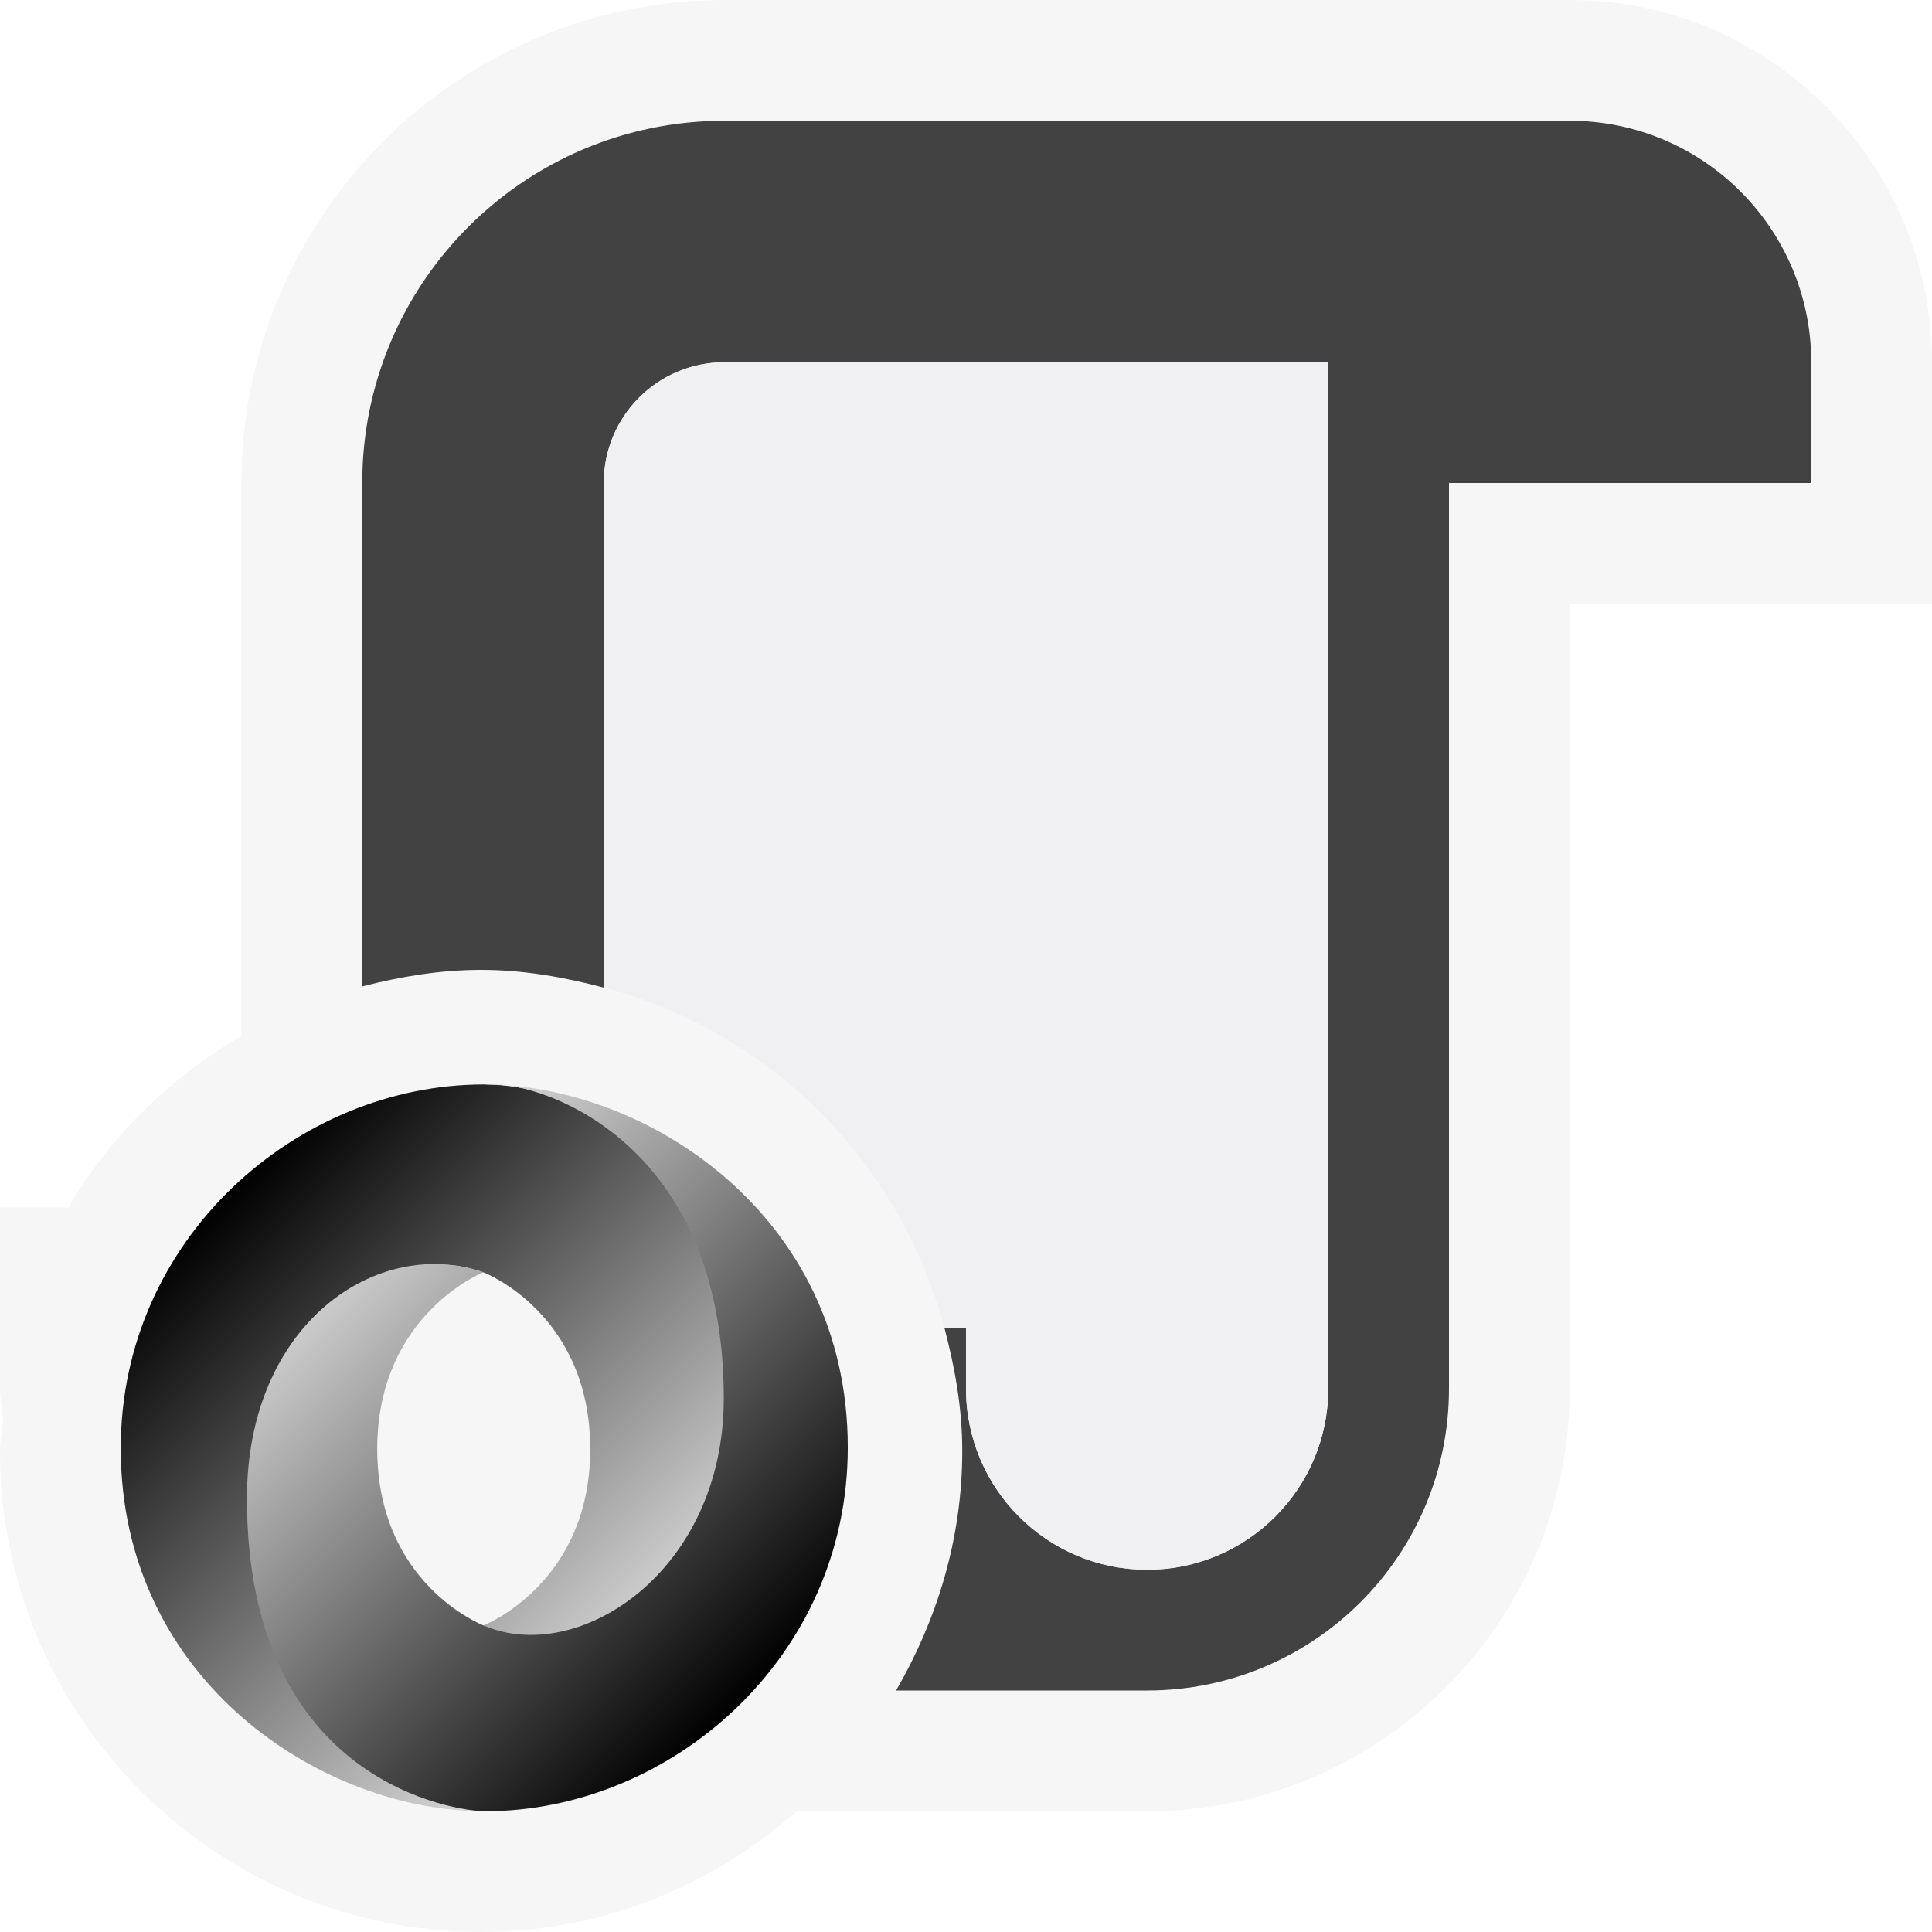
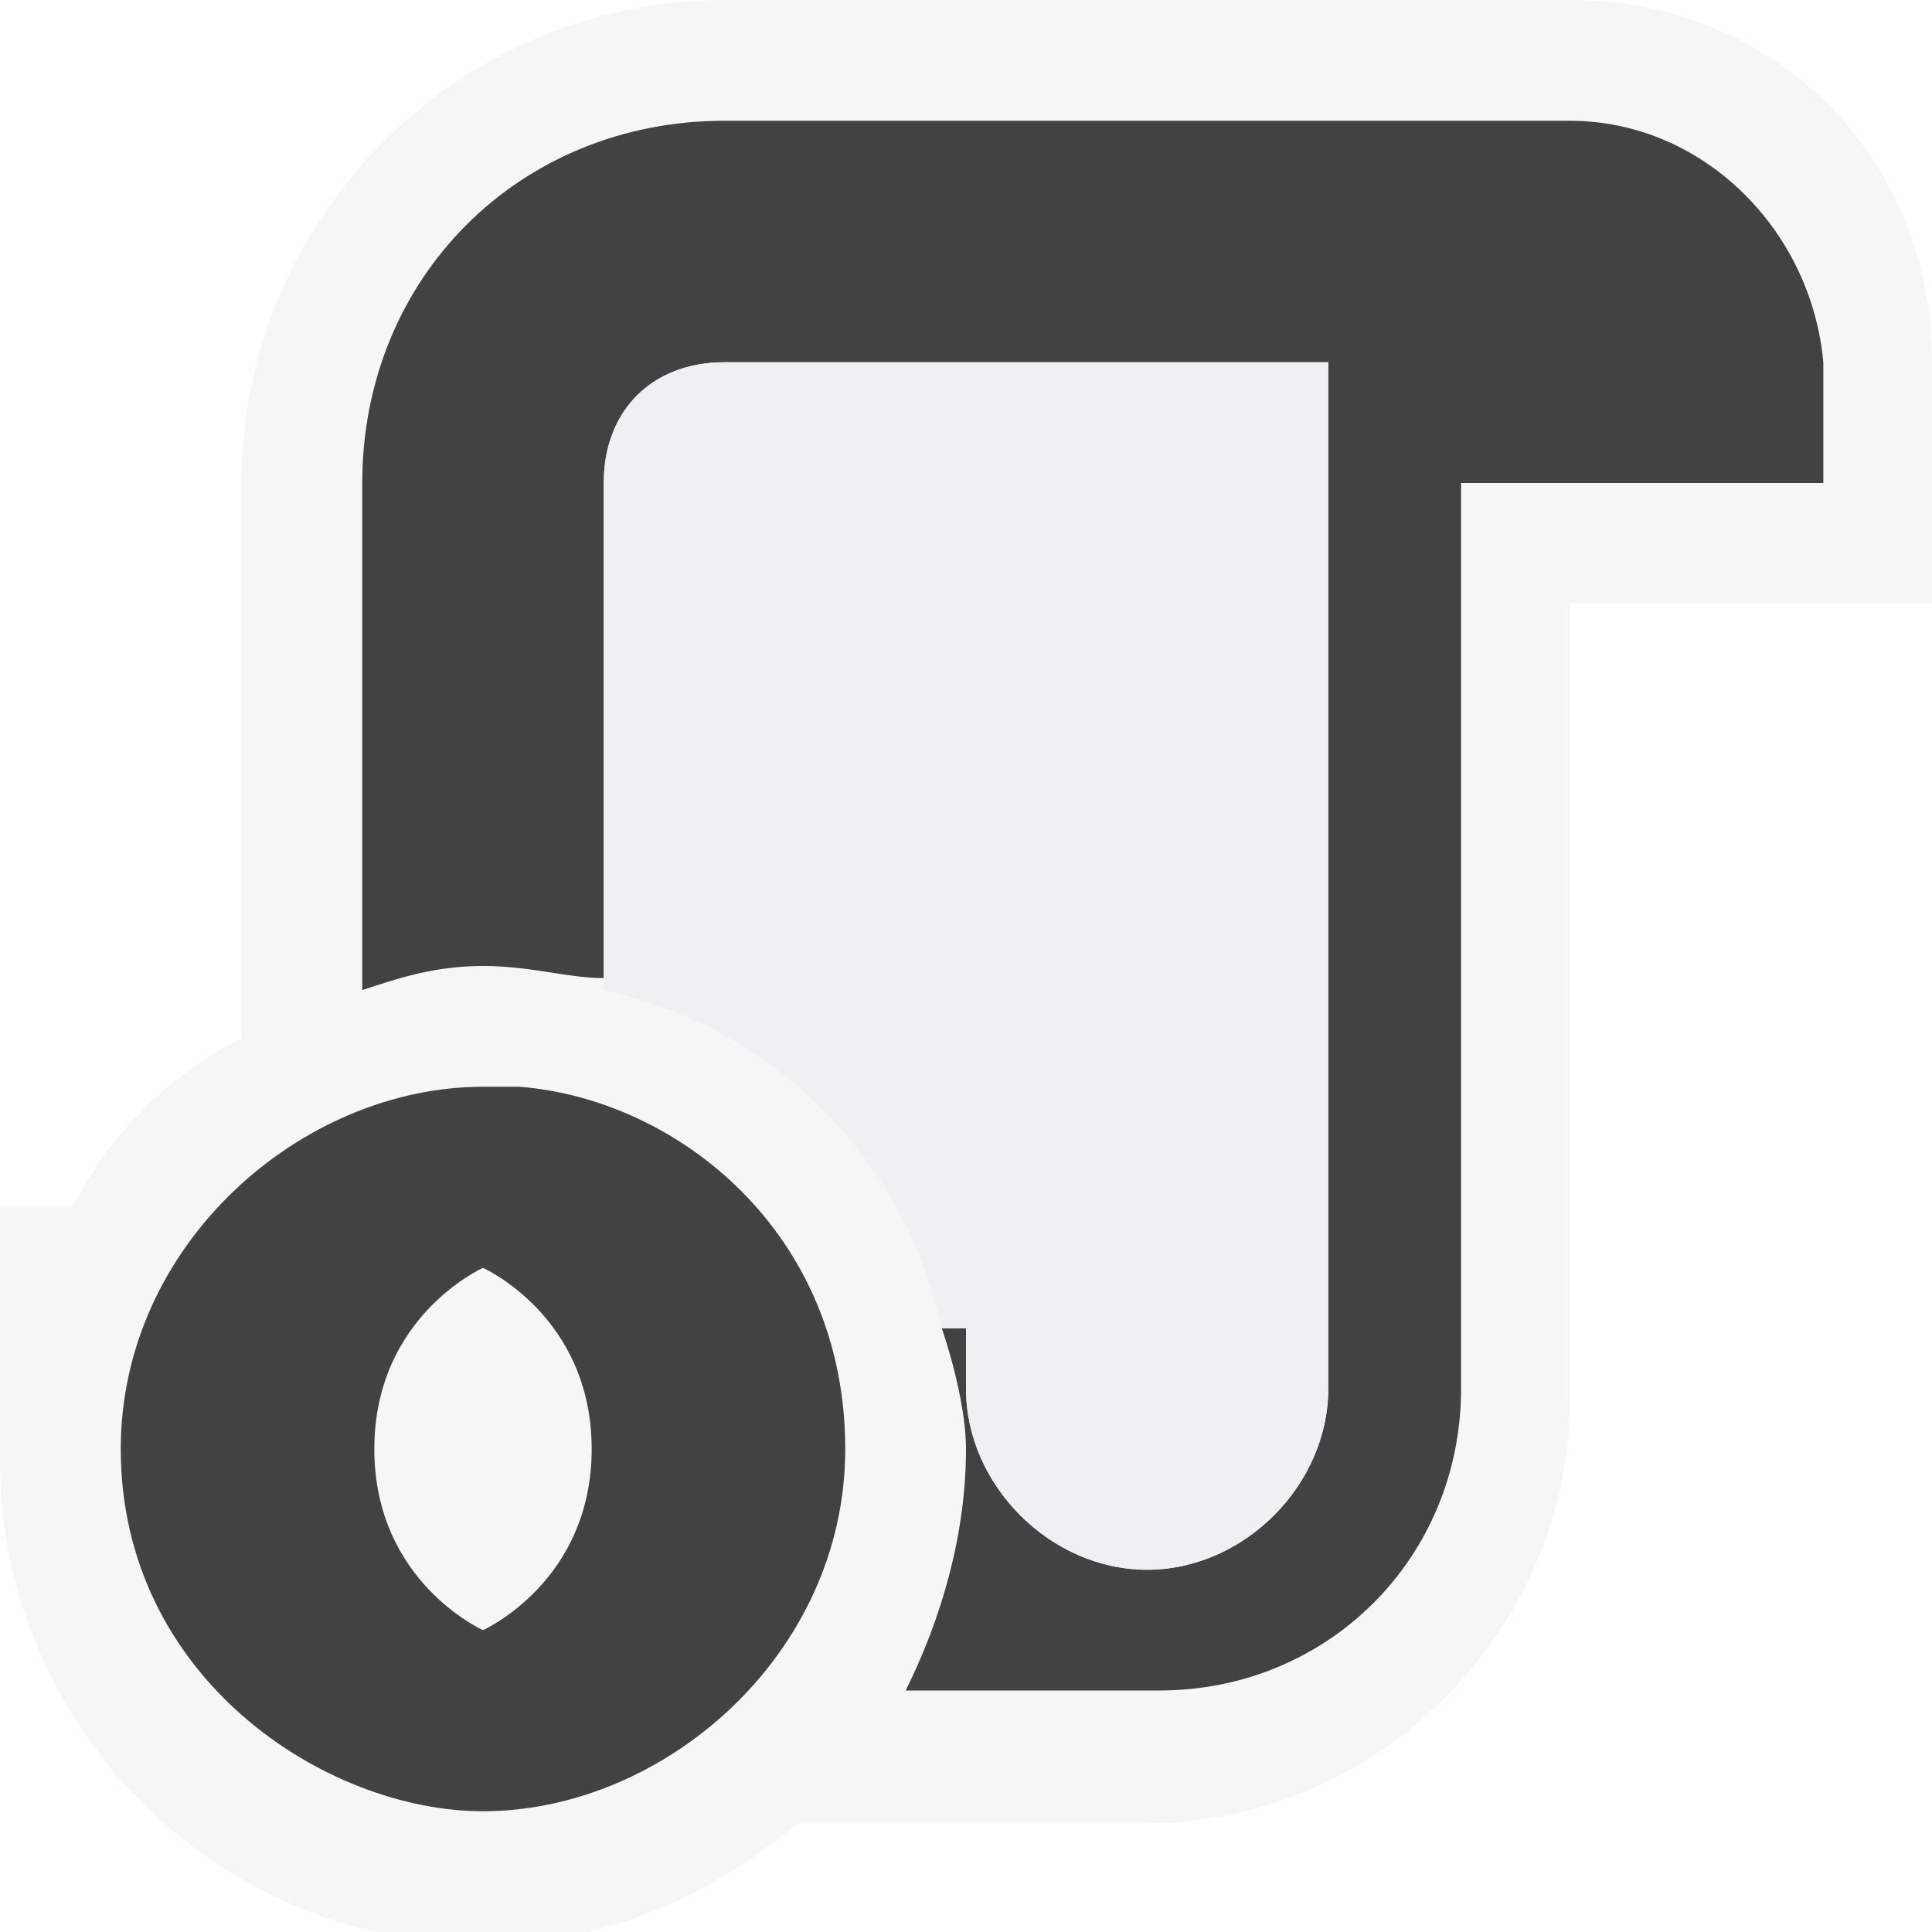
- <svg xmlns="http://www.w3.org/2000/svg" version="1.1" x="0px" y="0px" viewBox="0 0 16 16" style="enable-background:new 0 0 16 16;" xml:space="preserve">
+ <svg xmlns="http://www.w3.org/2000/svg" version="1.1" id="Layer_1" x="0px" y="0px" viewBox="0 0 16 16" style="enable-background:new 0 0 16 16;" xml:space="preserve">
+   <style type="text/css">
+ 	.st0{fill:#F6F6F6;fill-opacity:0;}
+ 	.st1{fill:#F6F6F6;}
+ 	.st2{fill:#424242;}
+ 	.st3{fill:#F0EFF1;}
+ 	.st4{fill:url(#SVGID_1_);}
+ </style>
  <g id="Outline">
-     <rect style="fill:#F6F6F6;fill-opacity:0;" width="16" height="16" />
-     <path style="fill:#F6F6F6;" d="M13,0H6C3.794,0,2,1.794,2,4v4.58C1.406,8.923,0.914,9.41,0.565,10H0v1.5   c0,0.088,0.02,0.171,0.026,0.257C0.02,11.844,0,11.927,0,12.016C0,14.216,1.784,16,3.984,16c1.006,0,1.914-0.385,2.615-1H9.5   c1.93,0,3.5-1.57,3.5-3.5V5h3V3C16,1.346,14.654,0,13,0z" />
+     <rect class="st0" width="16" height="16" />
+     <path class="st1" d="M13,0H6C3.8,0,2,1.8,2,4v4.6C1.4,8.9,0.9,9.4,0.6,10H0v1.5c0,0.1,0,0.2,0,0.3c0,0.1,0,0.2,0,0.3   c0,2.2,1.8,4,4,4c1,0,1.9-0.4,2.6-1h2.9c1.9,0,3.5-1.6,3.5-3.5V5h3V3C16,1.3,14.7,0,13,0z" />
  </g>
  <g id="icon_x5F_bg">
-     <path style="fill:#424242;" d="M13,1H6C4.343,1,3,2.343,3,4v4.169c0.317-0.081,0.643-0.137,0.984-0.137   c0.353,0,0.69,0.061,1.016,0.147V4c0-0.553,0.447-1,1-1h5v8.5c0,0.828-0.672,1.5-1.5,1.5C8.672,13,8,12.328,8,11.5V11H7.822   c0.086,0.326,0.147,0.662,0.147,1.016c0,0.726-0.209,1.398-0.548,1.984H9.5c1.381,0,2.5-1.119,2.5-2.5V4h3V3   C15,1.895,14.104,1,13,1z" />
+     <path class="st2" d="M13,1H6C4.3,1,3,2.3,3,4v4.2C3.3,8.1,3.6,8,4,8c0.4,0,0.7,0.1,1,0.1V4c0-0.6,0.4-1,1-1h5v8.5   c0,0.8-0.7,1.5-1.5,1.5S8,12.3,8,11.5V11H7.8C7.9,11.3,8,11.7,8,12c0,0.7-0.2,1.4-0.5,2h2.1c1.4,0,2.5-1.1,2.5-2.5V4h3V3   C15,1.9,14.1,1,13,1z" />
  </g>
  <g id="icon_x5F_fg">
-     <path style="fill:#F0EFF1;" d="M6,3C5.447,3,5,3.447,5,4v4.178C6.379,8.543,7.457,9.621,7.822,11H8v0.5C8,12.328,8.672,13,9.5,13   c0.828,0,1.5-0.672,1.5-1.5V3H6z" />
+     <path class="st3" d="M6,3C5.4,3,5,3.4,5,4v4.2C6.4,8.5,7.5,9.6,7.8,11H8v0.5C8,12.3,8.7,13,9.5,13s1.5-0.7,1.5-1.5V3H6z" />
  </g>
-   <g id="notification_x5F_fg">
-     <linearGradient id="path7508_1_" gradientUnits="userSpaceOnUse" x1="-399.313" y1="-723.797" x2="-395.066" y2="-728.045" gradientTransform="matrix(0.9988 0 0 -0.9987 400.6701 -712.9334)">
+   <g>
+     <linearGradient id="SVGID_1_" gradientUnits="userSpaceOnUse" x1="4.223" y1="9.068" x2="4.052" y2="8.897">
      <stop offset="0" style="stop-color:#000000" />
      <stop offset="1" style="stop-color:#FFFFFF" />
    </linearGradient>
-     <path id="path7508" style="fill:url(#path7508_1_);" d="M4.006,13.46c1.332,1.816,2.636-0.507,2.634-1.904   C6.638,9.905,4.963,8.981,4.005,8.981C2.466,8.981,1,10.253,1,11.994C1,13.928,2.68,15,4.005,15   c-0.3-0.044-1.299-0.258-1.312-2.559c-0.009-1.556,0.508-2.178,1.31-1.904c0.018,0.006,0.885,0.348,0.885,1.465   C4.888,13.116,4.006,13.46,4.006,13.46z" />
-     <linearGradient id="path7510_1_" gradientUnits="userSpaceOnUse" x1="-394.873" y1="-727.853" x2="-399.121" y2="-723.605" gradientTransform="matrix(0.9988 0 0 -0.9987 400.6701 -712.9334)">
-       <stop offset="0" style="stop-color:#000000" />
-       <stop offset="1" style="stop-color:#FFFFFF" />
-     </linearGradient>
-     <path id="path7510" style="fill:url(#path7510_1_);" d="M4.004,10.536c-0.88-0.303-1.959,0.423-1.959,1.875   C2.046,14.785,3.804,15,4.017,15c1.54,0,3.004-1.272,3.004-3.012c0-1.935-1.68-3.006-3.004-3.006   c0.367-0.05,1.977,0.397,1.977,2.598c0,1.436-1.202,2.217-1.985,1.883c-0.018-0.006-0.885-0.348-0.885-1.465   C3.125,10.885,4.004,10.536,4.004,10.536z" />
+     <path class="st4" d="M4.3,9C4.2,9,4.1,9,4,9C4.1,9,4.2,9,4.3,9z" />
+     <path class="st2" d="M4.3,9C4.3,9,4.3,9,4.3,9C4.2,9,4.1,9,4,9c-1.5,0-3,1.3-3,3c0,1.9,1.7,3,3,3c0,0,0,0,0,0c0,0,0,0,0,0   c1.5,0,3-1.3,3-3C7,10.2,5.6,9.1,4.3,9z M4.9,12c0,1.1-0.9,1.5-0.9,1.5c0,0,0,0,0,0c0,0-0.9-0.4-0.9-1.5c0-1.1,0.9-1.5,0.9-1.5   c0,0,0,0,0,0C4,10.5,4.9,10.9,4.9,12z M3.9,10.5c-0.1,0-0.1,0-0.2,0C3.8,10.5,3.9,10.5,3.9,10.5z" />
  </g>
</svg>
